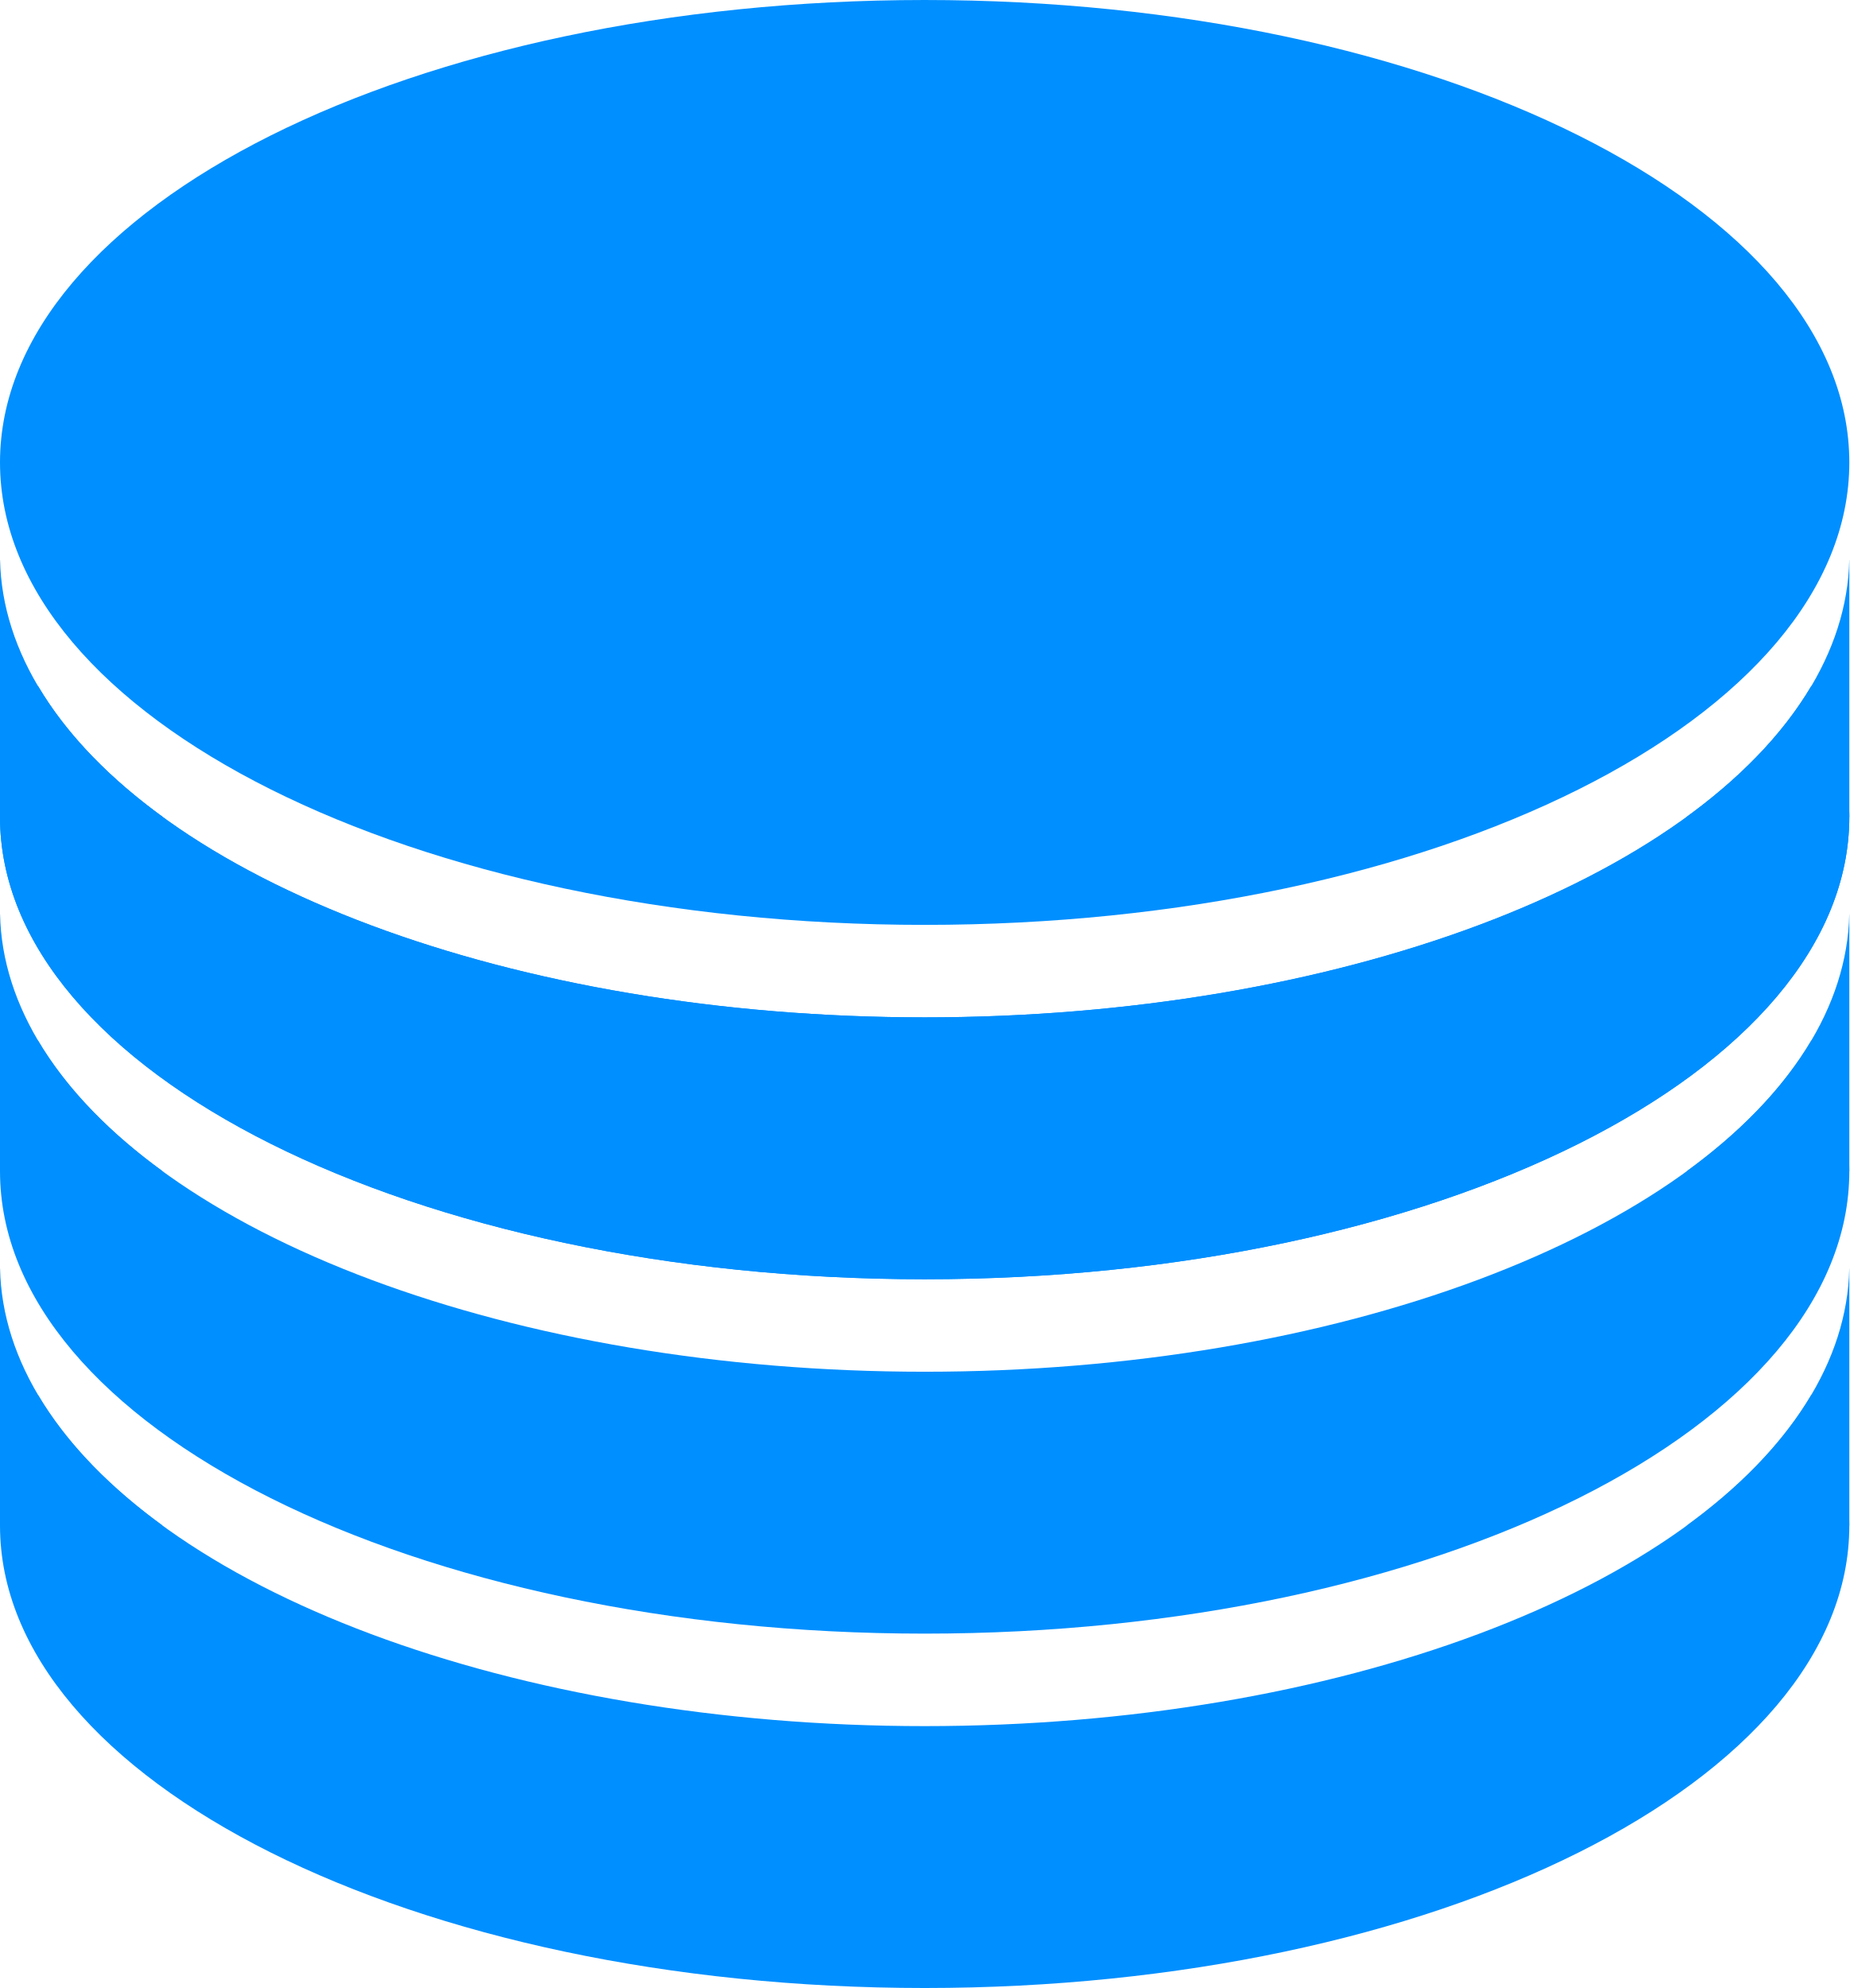
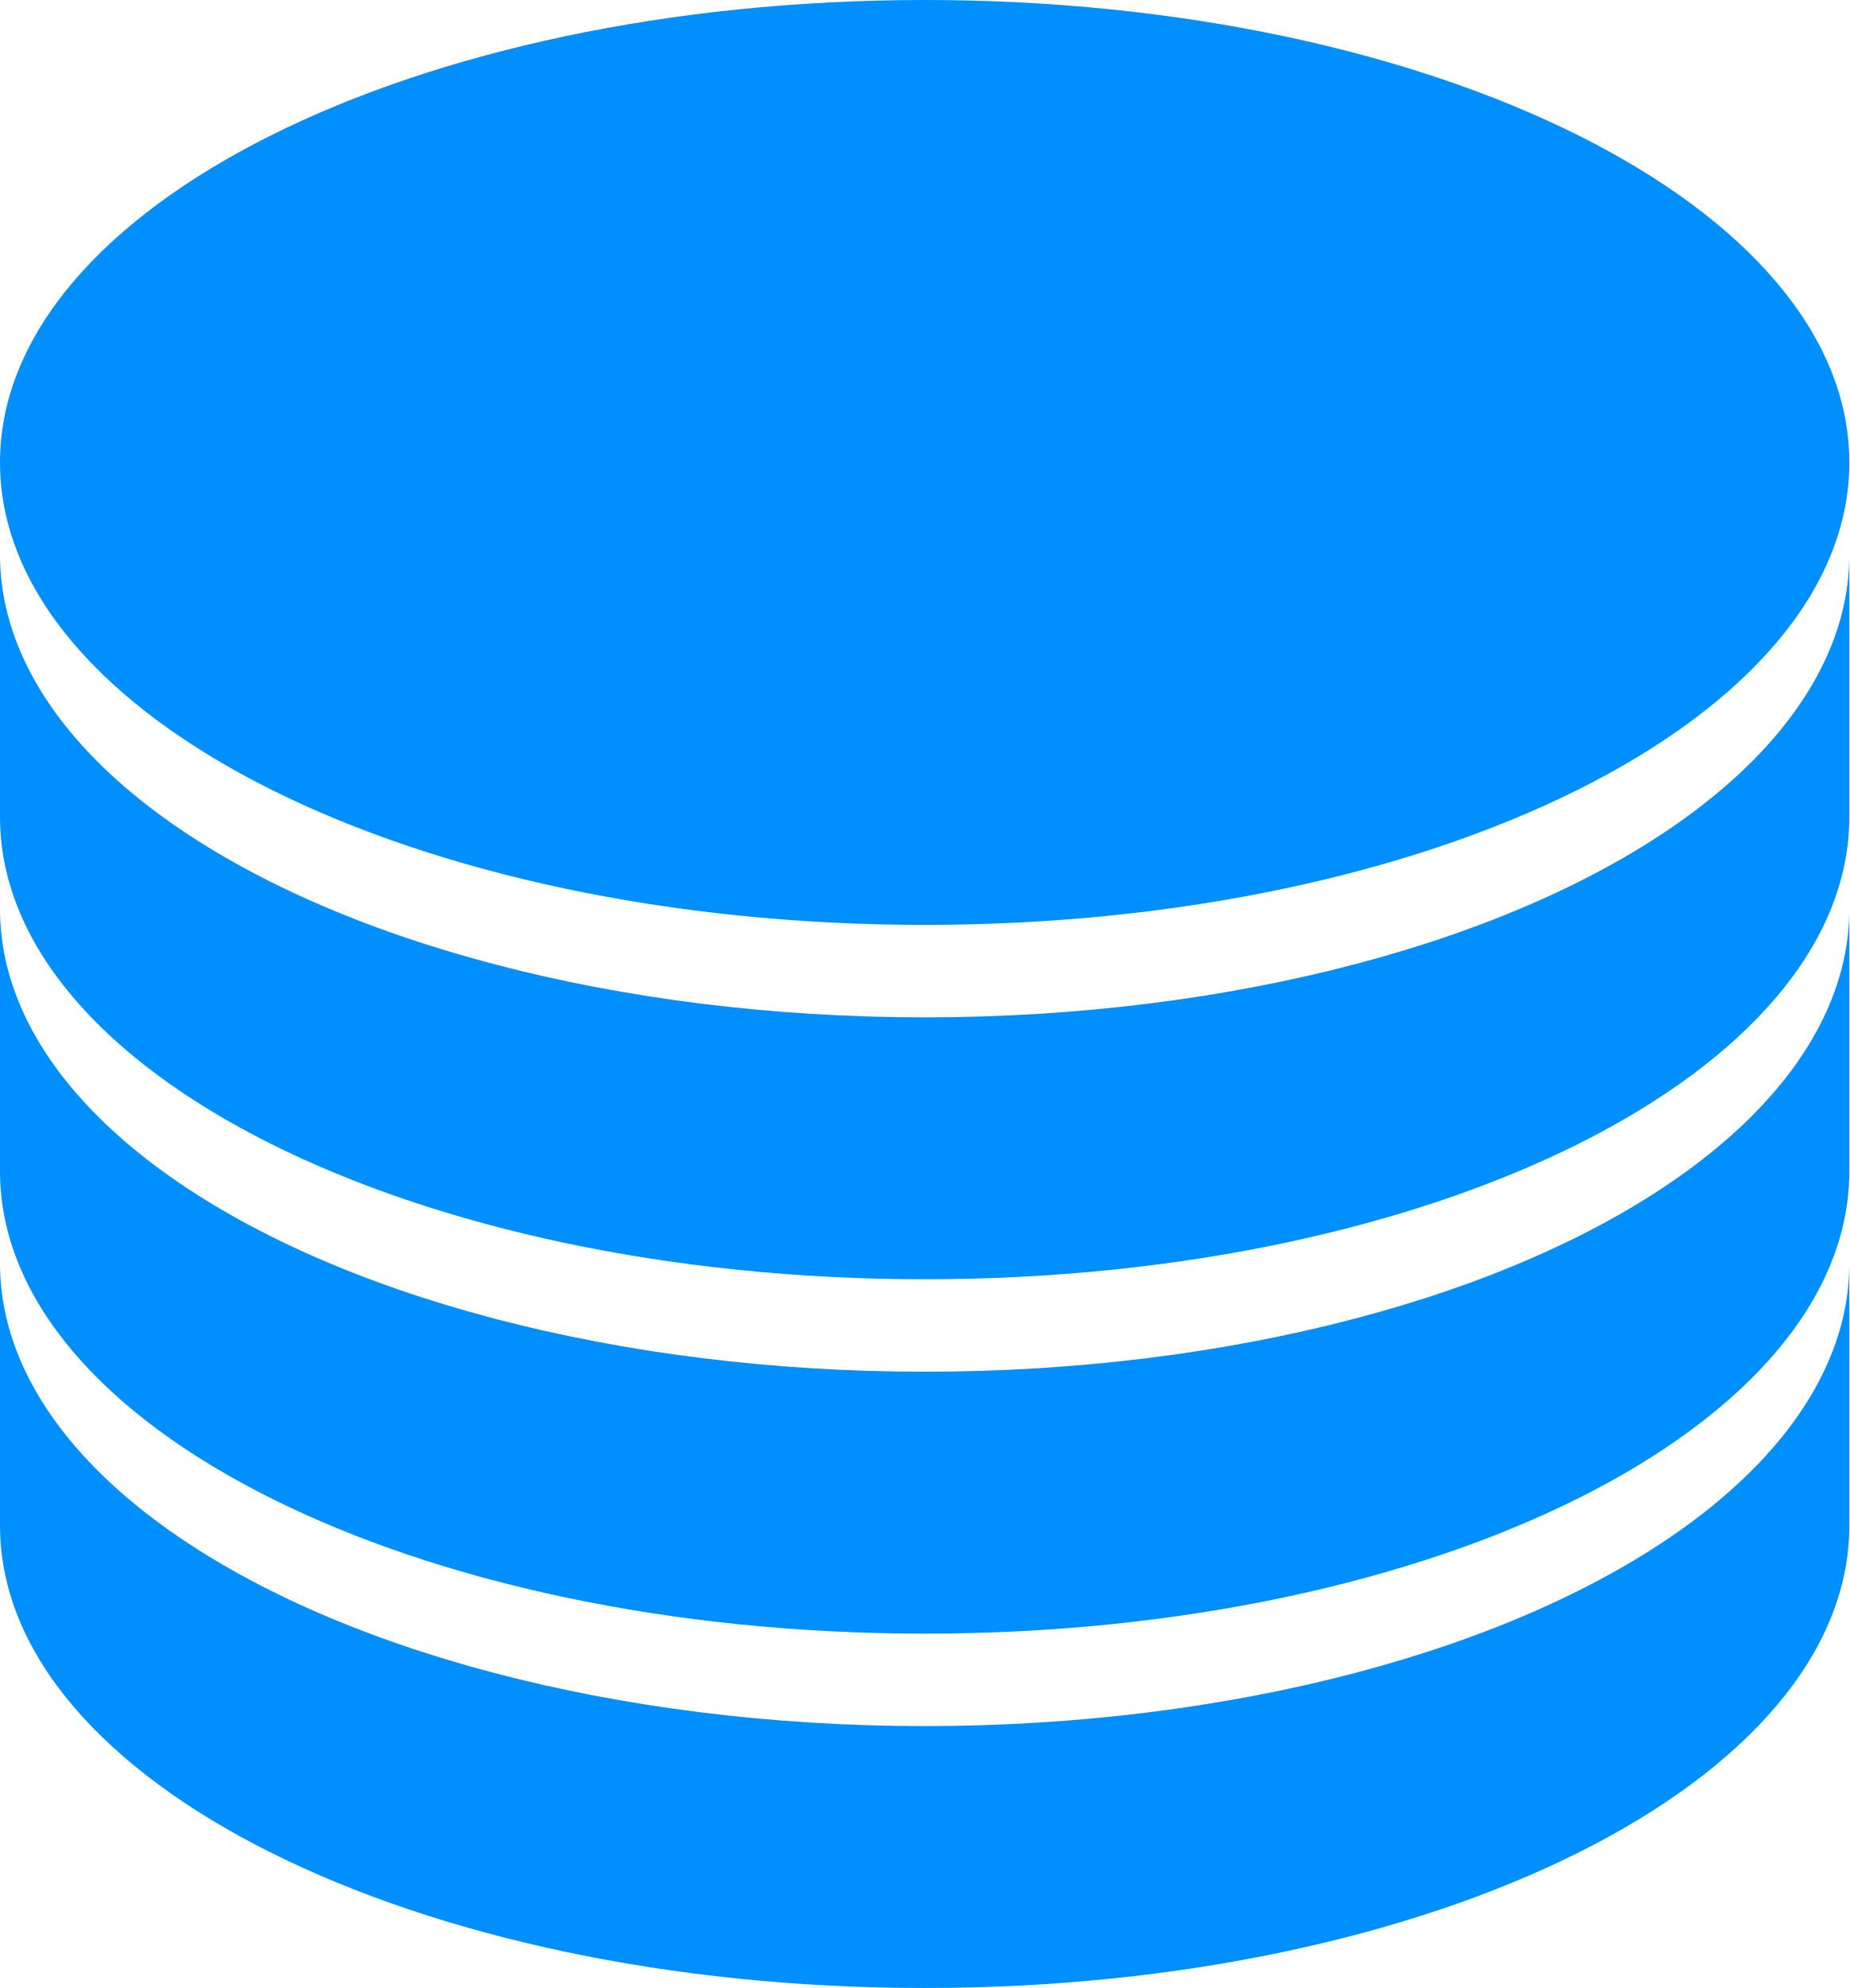
<svg xmlns="http://www.w3.org/2000/svg" width="200mm" height="214.948mm" viewBox="0 0 200 214.948" version="1.1" id="svg1030">
  <defs id="defs1024" />
  <g id="layer1" transform="translate(-4.157753,-3.77977)">
    <ellipse style="opacity:0.998;fill:#008fff;fill-rule:evenodd;stroke-width:0;stroke-linejoin:round" id="path1593" cx="104.158" cy="53.78" rx="100" ry="50" />
-     <path id="ellipse1595" style="opacity:0.998;fill:#008fff;fill-rule:evenodd;stroke-width:0;stroke-linejoin:round" d="M 8.251,77.938 A 100,50 0 0 0 4.158,92.096 100,50 0 0 0 104.158,142.096 100,50 0 0 0 204.158,92.096 100,50 0 0 0 200.065,77.938 100,50 0 0 1 104.158,113.78 100,50 0 0 1 8.251,77.938 Z" />
-     <path id="rect1599" style="opacity:0.998;fill:#008fff;fill-rule:evenodd;stroke-width:0;stroke-linejoin:round" d="M 4.158,64.32 V 92.096 H 21.739 A 100,50 0 0 1 4.164,64.32 Z m 199.994,0 a 100,50 0 0 1 -17.575,27.776 h 17.581 V 64.32 Z" />
-     <path id="path1613" style="opacity:0.998;fill:#008fff;fill-rule:evenodd;stroke-width:0;stroke-linejoin:round" d="M 8.251,77.938 A 100,50 0 0 0 4.158,92.096 100,50 0 0 0 104.158,142.096 100,50 0 0 0 204.158,92.096 100,50 0 0 0 200.065,77.938 100,50 0 0 1 104.158,113.78 100,50 0 0 1 8.251,77.938 Z" />
-     <path id="path1615" style="opacity:0.998;fill:#008fff;fill-rule:evenodd;stroke-width:0;stroke-linejoin:round" d="m 4.158,102.636 v 27.776 H 21.739 A 100,50 0 0 1 4.164,102.636 Z m 199.994,0 a 100,50 0 0 1 -17.575,27.776 h 17.581 V 102.636 Z" />
-     <path id="path1617" style="opacity:0.998;fill:#008fff;fill-rule:evenodd;stroke-width:0;stroke-linejoin:round" d="M 8.251,116.254 A 100,50 0 0 0 4.158,130.412 100,50 0 0 0 104.158,180.412 100,50 0 0 0 204.158,130.412 100,50 0 0 0 200.065,116.254 100,50 0 0 1 104.158,152.096 100,50 0 0 1 8.251,116.254 Z" />
-     <path id="path1619" style="opacity:0.998;fill:#008fff;fill-rule:evenodd;stroke-width:0;stroke-linejoin:round" d="m 4.158,140.952 v 27.776 H 21.739 A 100,50 0 0 1 4.164,140.952 Z m 199.994,0 a 100,50 0 0 1 -17.575,27.776 h 17.581 V 140.952 Z" />
-     <path id="path1621" style="opacity:0.998;fill:#008fff;fill-rule:evenodd;stroke-width:0;stroke-linejoin:round" d="M 8.251,154.57 A 100,50 0 0 0 4.158,168.728 100,50 0 0 0 104.158,218.728 100,50 0 0 0 204.158,168.728 100,50 0 0 0 200.065,154.57 100,50 0 0 1 104.158,190.412 100,50 0 0 1 8.251,154.57 Z" />
+     <path id="ellipse1595" style="opacity:0.998;fill:#008fff;fill-rule:evenodd;stroke-width:0;stroke-linejoin:round" d="M 0 228.812 L 0 333.779 A 377.953 188.976 0 0 0 0 333.791 A 377.953 188.976 0 0 0 377.953 522.768 A 377.953 188.976 0 0 0 755.906 333.791 L 755.906 228.812 L 755.883 228.812 A 377.953 188.976 0 0 1 740.438 280.283 A 377.953 188.976 0 0 1 740.33 280.465 A 377.953 188.976 0 0 1 740.301 280.514 A 377.953 188.976 0 0 1 738.725 283.104 A 377.953 188.976 0 0 1 737.611 284.855 A 377.953 188.976 0 0 1 735.283 288.344 A 377.953 188.976 0 0 1 734.68 289.211 A 377.953 188.976 0 0 1 734.068 290.078 A 377.953 188.976 0 0 1 733.447 290.943 A 377.953 188.976 0 0 1 732.949 291.631 A 377.953 188.976 0 0 1 732.818 291.809 A 377.953 188.976 0 0 1 732.182 292.67 A 377.953 188.976 0 0 1 731.537 293.531 A 377.953 188.976 0 0 1 730.883 294.391 A 377.953 188.976 0 0 1 730.221 295.248 A 377.953 188.976 0 0 1 729.551 296.104 A 377.953 188.976 0 0 1 728.871 296.959 A 377.953 188.976 0 0 1 728.186 297.811 A 377.953 188.976 0 0 1 727.49 298.662 A 377.953 188.976 0 0 1 726.785 299.512 A 377.953 188.976 0 0 1 726.074 300.359 A 377.953 188.976 0 0 1 725.354 301.205 A 377.953 188.976 0 0 1 723.145 303.732 A 377.953 188.976 0 0 1 722.393 304.57 A 377.953 188.976 0 0 1 721.631 305.408 A 377.953 188.976 0 0 1 720.084 307.076 A 377.953 188.976 0 0 1 719.299 307.906 A 377.953 188.976 0 0 1 718.67 308.566 A 377.953 188.976 0 0 1 718.506 308.736 A 377.953 188.976 0 0 1 717.705 309.562 A 377.953 188.976 0 0 1 716.895 310.389 A 377.953 188.976 0 0 1 716.076 311.213 A 377.953 188.976 0 0 1 715.252 312.033 A 377.953 188.976 0 0 1 714.418 312.854 A 377.953 188.976 0 0 1 711.869 315.299 A 377.953 188.976 0 0 1 710.131 316.92 A 377.953 188.976 0 0 1 709.25 317.727 A 377.953 188.976 0 0 1 708.361 318.531 A 377.953 188.976 0 0 1 707.465 319.334 A 377.953 188.976 0 0 1 704.729 321.729 A 377.953 188.976 0 0 1 703.992 322.359 A 377.953 188.976 0 0 1 703.801 322.521 A 377.953 188.976 0 0 1 700.971 324.889 A 377.953 188.976 0 0 1 700.012 325.674 A 377.953 188.976 0 0 1 699.047 326.455 A 377.953 188.976 0 0 1 698.072 327.236 A 377.953 188.976 0 0 1 697.295 327.854 A 377.953 188.976 0 0 1 697.092 328.014 A 377.953 188.976 0 0 1 697.08 328.023 A 377.953 188.976 0 0 1 695.312 329.402 A 377.953 188.976 0 0 1 695.107 329.561 A 377.953 188.976 0 0 1 695.021 329.627 A 377.953 188.976 0 0 1 694.104 330.33 A 377.953 188.976 0 0 1 693.092 331.098 A 377.953 188.976 0 0 1 692.072 331.863 A 377.953 188.976 0 0 1 691.047 332.627 A 377.953 188.976 0 0 1 690.014 333.387 A 377.953 188.976 0 0 1 689.457 333.791 L 689.461 333.791 A 377.953 188.976 0 0 1 377.953 415.748 A 377.953 188.976 0 0 1 66.447 333.791 A 377.953 188.976 0 0 1 65.561 333.143 A 377.953 188.976 0 0 1 65.41 333.033 A 377.953 188.976 0 0 1 64.979 332.713 A 377.953 188.976 0 0 1 64.381 332.271 A 377.953 188.976 0 0 1 63.506 331.619 A 377.953 188.976 0 0 1 63.447 331.574 A 377.953 188.976 0 0 1 62.49 330.852 A 377.953 188.976 0 0 1 62.342 330.74 A 377.953 188.976 0 0 1 61.48 330.084 A 377.953 188.976 0 0 1 61.334 329.973 A 377.953 188.976 0 0 1 60.479 329.312 A 377.953 188.976 0 0 1 60.334 329.201 A 377.953 188.976 0 0 1 59.486 328.539 A 377.953 188.976 0 0 1 58.756 327.967 A 377.953 188.976 0 0 1 58.389 327.676 A 377.953 188.976 0 0 1 57.52 326.984 A 377.953 188.976 0 0 1 57.379 326.873 A 377.953 188.976 0 0 1 56.6 326.246 A 377.953 188.976 0 0 1 56.537 326.195 A 377.953 188.976 0 0 1 55.586 325.422 A 377.953 188.976 0 0 1 54.824 324.797 A 377.953 188.976 0 0 1 54.537 324.561 A 377.953 188.976 0 0 1 54.336 324.393 A 377.953 188.976 0 0 1 53.545 323.734 A 377.953 188.976 0 0 1 52.74 323.059 A 377.953 188.976 0 0 1 52.729 323.049 A 377.953 188.976 0 0 1 52.174 322.578 A 377.953 188.976 0 0 1 51.738 322.207 A 377.953 188.976 0 0 1 50.883 321.473 A 377.953 188.976 0 0 1 50.748 321.357 A 377.953 188.976 0 0 1 49.965 320.676 A 377.953 188.976 0 0 1 49.832 320.561 A 377.953 188.976 0 0 1 49.125 319.939 A 377.953 188.976 0 0 1 49.037 319.861 A 377.953 188.976 0 0 1 48.705 319.566 A 377.953 188.976 0 0 1 48.023 318.959 A 377.953 188.976 0 0 1 47.789 318.748 A 377.953 188.976 0 0 1 46.373 317.467 A 377.953 188.976 0 0 1 46.244 317.35 A 377.953 188.976 0 0 1 45.697 316.846 A 377.953 188.976 0 0 1 45.455 316.625 A 377.953 188.976 0 0 1 44.916 316.123 A 377.953 188.976 0 0 1 44.566 315.795 A 377.953 188.976 0 0 1 43.762 315.037 A 377.953 188.976 0 0 1 43.637 314.92 A 377.953 188.976 0 0 1 43.293 314.592 A 377.953 188.976 0 0 1 42.783 314.105 A 377.953 188.976 0 0 1 41.938 313.289 A 377.953 188.976 0 0 1 41.221 312.59 A 377.953 188.976 0 0 1 41.127 312.496 A 377.953 188.976 0 0 1 40.992 312.365 A 377.953 188.976 0 0 1 40.27 311.65 A 377.953 188.976 0 0 1 39.566 310.947 A 377.953 188.976 0 0 1 39.447 310.828 A 377.953 188.976 0 0 1 38.859 310.232 A 377.953 188.976 0 0 1 38.725 310.096 A 377.953 188.976 0 0 1 37.945 309.297 A 377.953 188.976 0 0 1 37.146 308.469 A 377.953 188.976 0 0 1 37.031 308.35 A 377.953 188.976 0 0 1 36.424 307.713 A 377.953 188.976 0 0 1 36.342 307.627 A 377.953 188.976 0 0 1 35.742 306.988 A 377.953 188.976 0 0 1 35.529 306.764 A 377.953 188.976 0 0 1 35.184 306.391 A 377.953 188.976 0 0 1 34.719 305.891 A 377.953 188.976 0 0 1 34.031 305.139 A 377.953 188.976 0 0 1 33.92 305.018 A 377.953 188.976 0 0 1 33.273 304.301 A 377.953 188.976 0 0 1 33.164 304.18 A 377.953 188.976 0 0 1 32.797 303.77 A 377.953 188.976 0 0 1 32.453 303.383 A 377.953 188.976 0 0 1 32.332 303.246 A 377.953 188.976 0 0 1 31.674 302.498 A 377.953 188.976 0 0 1 31.047 301.777 A 377.953 188.976 0 0 1 30.941 301.656 A 377.953 188.976 0 0 1 30.703 301.379 A 377.953 188.976 0 0 1 30.217 300.811 A 377.953 188.976 0 0 1 29.604 300.086 A 377.953 188.976 0 0 1 29.061 299.436 A 377.953 188.976 0 0 1 28.795 299.117 A 377.953 188.976 0 0 1 28.193 298.389 A 377.953 188.976 0 0 1 28.092 298.266 A 377.953 188.976 0 0 1 27.605 297.666 A 377.953 188.976 0 0 1 27.479 297.51 A 377.953 188.976 0 0 1 26.816 296.684 A 377.953 188.976 0 0 1 26.141 295.828 A 377.953 188.976 0 0 1 26.043 295.705 A 377.953 188.976 0 0 1 25.74 295.316 A 377.953 188.976 0 0 1 25.377 294.848 A 377.953 188.976 0 0 1 24.812 294.113 A 377.953 188.976 0 0 1 24.764 294.049 A 377.953 188.976 0 0 1 24.443 293.625 A 377.953 188.976 0 0 1 24.109 293.184 A 377.953 188.976 0 0 1 23.906 292.91 A 377.953 188.976 0 0 1 23.428 292.268 A 377.953 188.976 0 0 1 22.795 291.404 A 377.953 188.976 0 0 1 22.26 290.666 A 377.953 188.976 0 0 1 22.217 290.605 A 377.953 188.976 0 0 1 21.869 290.119 A 377.953 188.976 0 0 1 21.609 289.752 A 377.953 188.976 0 0 1 21.033 288.932 A 377.953 188.976 0 0 1 20.945 288.807 A 377.953 188.976 0 0 1 20.732 288.496 A 377.953 188.976 0 0 1 20.346 287.938 A 377.953 188.976 0 0 1 19.756 287.066 A 377.953 188.976 0 0 1 19.174 286.195 A 377.953 188.976 0 0 1 18.682 285.449 A 377.953 188.976 0 0 1 18.6 285.322 A 377.953 188.976 0 0 1 18.115 284.574 A 377.953 188.976 0 0 1 18.105 284.561 A 377.953 188.976 0 0 1 17.701 283.924 A 377.953 188.976 0 0 1 17.521 283.641 A 377.953 188.976 0 0 1 17.008 282.82 A 377.953 188.976 0 0 1 16.467 281.941 A 377.953 188.976 0 0 1 16.389 281.814 A 377.953 188.976 0 0 1 16.201 281.504 A 377.953 188.976 0 0 1 15.857 280.934 A 377.953 188.976 0 0 1 15.469 280.281 A 377.953 188.976 0 0 1 0.023 228.812 L 0 228.812 z " transform="matrix(0.2645833,0,0,0.2645833,4.157753,3.77977)" />
+     <path id="path1615" style="opacity:0.998;fill:#008fff;fill-rule:evenodd;stroke-width:0;stroke-linejoin:round" d="M 0.002 373.629 L 0.002 478.596 A 377.952 188.976 0 0 0 0.002 478.607 A 377.952 188.976 0 0 0 377.955 667.584 A 377.952 188.976 0 0 0 755.906 478.607 L 755.906 373.629 L 755.883 373.629 A 377.952 188.976 0 0 1 740.438 425.1 A 377.952 188.976 0 0 1 740.33 425.281 A 377.952 188.976 0 0 1 740.301 425.33 A 377.952 188.976 0 0 1 739.268 427.041 A 377.952 188.976 0 0 1 738.725 427.92 A 377.952 188.976 0 0 1 737.611 429.672 A 377.952 188.976 0 0 1 735.283 433.16 A 377.952 188.976 0 0 1 734.68 434.027 A 377.952 188.976 0 0 1 734.068 434.895 A 377.952 188.976 0 0 1 733.447 435.76 A 377.952 188.976 0 0 1 732.949 436.447 A 377.952 188.976 0 0 1 732.818 436.625 A 377.952 188.976 0 0 1 732.182 437.486 A 377.952 188.976 0 0 1 731.537 438.348 A 377.952 188.976 0 0 1 730.883 439.207 A 377.952 188.976 0 0 1 730.221 440.064 A 377.952 188.976 0 0 1 729.551 440.92 A 377.952 188.976 0 0 1 728.871 441.775 A 377.952 188.976 0 0 1 727.49 443.479 A 377.952 188.976 0 0 1 726.785 444.328 A 377.952 188.976 0 0 1 726.074 445.176 A 377.952 188.976 0 0 1 725.354 446.021 A 377.952 188.976 0 0 1 723.145 448.549 A 377.952 188.976 0 0 1 721.631 450.225 A 377.952 188.976 0 0 1 720.084 451.893 A 377.952 188.976 0 0 1 719.299 452.723 A 377.952 188.976 0 0 1 718.67 453.383 A 377.952 188.976 0 0 1 718.506 453.553 A 377.952 188.976 0 0 1 716.895 455.205 A 377.952 188.976 0 0 1 716.076 456.029 A 377.952 188.976 0 0 1 715.422 456.682 A 377.952 188.976 0 0 1 715.252 456.85 A 377.952 188.976 0 0 1 715.242 456.859 A 377.952 188.976 0 0 1 714.418 457.67 A 377.952 188.976 0 0 1 713.576 458.486 A 377.952 188.976 0 0 1 712.727 459.303 A 377.952 188.976 0 0 1 711.869 460.115 A 377.952 188.976 0 0 1 710.131 461.736 A 377.952 188.976 0 0 1 709.25 462.543 A 377.952 188.976 0 0 1 708.361 463.348 A 377.952 188.976 0 0 1 707.465 464.15 A 377.952 188.976 0 0 1 704.729 466.545 A 377.952 188.976 0 0 1 703.992 467.176 A 377.952 188.976 0 0 1 703.801 467.338 A 377.952 188.976 0 0 1 700.971 469.705 A 377.952 188.976 0 0 1 700.012 470.49 A 377.952 188.976 0 0 1 699.047 471.271 A 377.952 188.976 0 0 1 698.072 472.053 A 377.952 188.976 0 0 1 697.295 472.67 A 377.952 188.976 0 0 1 697.092 472.83 A 377.952 188.976 0 0 1 696.994 472.906 A 377.952 188.976 0 0 1 696.104 473.604 A 377.952 188.976 0 0 1 695.105 474.377 A 377.952 188.976 0 0 1 694.104 475.146 A 377.952 188.976 0 0 1 693.092 475.914 A 377.952 188.976 0 0 1 692.072 476.68 A 377.952 188.976 0 0 1 691.047 477.443 A 377.952 188.976 0 0 1 690.014 478.203 A 377.952 188.976 0 0 1 689.457 478.607 L 689.461 478.607 A 377.952 188.976 0 0 1 377.955 560.564 A 377.952 188.976 0 0 1 66.447 478.607 A 377.952 188.976 0 0 1 65.725 478.078 A 377.952 188.976 0 0 1 65.561 477.959 A 377.952 188.976 0 0 1 64.529 477.197 A 377.952 188.976 0 0 1 64.381 477.088 A 377.952 188.976 0 0 1 63.506 476.434 A 377.952 188.976 0 0 1 62.611 475.758 A 377.952 188.976 0 0 1 62.352 475.562 A 377.952 188.976 0 0 1 62.328 475.545 A 377.952 188.976 0 0 1 61.354 474.803 A 377.952 188.976 0 0 1 60.48 474.129 A 377.952 188.976 0 0 1 59.486 473.355 A 377.952 188.976 0 0 1 58.695 472.732 A 377.952 188.976 0 0 1 58.396 472.498 A 377.952 188.976 0 0 1 58.357 472.467 A 377.952 188.976 0 0 1 56.576 471.045 A 377.952 188.976 0 0 1 56.537 471.012 A 377.952 188.976 0 0 1 55.742 470.365 A 377.952 188.976 0 0 1 55.537 470.199 A 377.952 188.976 0 0 1 55.158 469.887 A 377.952 188.976 0 0 1 54.529 469.369 A 377.952 188.976 0 0 1 54.336 469.209 A 377.952 188.976 0 0 1 53.545 468.551 A 377.952 188.976 0 0 1 52.74 467.875 A 377.952 188.976 0 0 1 52.73 467.867 A 377.952 188.976 0 0 1 52.061 467.299 A 377.952 188.976 0 0 1 51.738 467.023 A 377.952 188.976 0 0 1 51.408 466.74 A 377.952 188.976 0 0 1 50.758 466.18 A 377.952 188.976 0 0 1 49.965 465.492 A 377.952 188.976 0 0 1 49.832 465.377 A 377.952 188.976 0 0 1 49.125 464.756 A 377.952 188.976 0 0 1 49.041 464.682 A 377.952 188.976 0 0 1 48.395 464.105 A 377.952 188.976 0 0 1 48.09 463.834 A 377.952 188.976 0 0 1 47.26 463.088 A 377.952 188.976 0 0 1 47.131 462.973 A 377.952 188.976 0 0 1 46.373 462.283 A 377.952 188.976 0 0 1 46.244 462.166 A 377.952 188.976 0 0 1 45.697 461.662 A 377.952 188.976 0 0 1 45.455 461.441 A 377.952 188.976 0 0 1 44.916 460.939 A 377.952 188.976 0 0 1 44.566 460.611 A 377.952 188.976 0 0 1 43.762 459.854 A 377.952 188.976 0 0 1 43.637 459.736 A 377.952 188.976 0 0 1 43.293 459.408 A 377.952 188.976 0 0 1 42.783 458.922 A 377.952 188.976 0 0 1 41.938 458.105 A 377.952 188.976 0 0 1 41.221 457.406 A 377.952 188.976 0 0 1 41.145 457.332 A 377.952 188.976 0 0 1 40.391 456.586 A 377.952 188.976 0 0 1 40.27 456.467 A 377.952 188.976 0 0 1 39.566 455.764 A 377.952 188.976 0 0 1 39.447 455.645 A 377.952 188.976 0 0 1 38.859 455.049 A 377.952 188.976 0 0 1 38.725 454.912 A 377.952 188.976 0 0 1 37.945 454.113 A 377.952 188.976 0 0 1 37.146 453.285 A 377.952 188.976 0 0 1 37.031 453.166 A 377.952 188.976 0 0 1 36.355 452.455 A 377.952 188.976 0 0 1 35.66 451.717 A 377.952 188.976 0 0 1 35.529 451.58 A 377.952 188.976 0 0 1 35.184 451.207 A 377.952 188.976 0 0 1 34.719 450.707 A 377.952 188.976 0 0 1 34.031 449.955 A 377.952 188.976 0 0 1 33.92 449.834 A 377.952 188.976 0 0 1 33.273 449.117 A 377.952 188.976 0 0 1 33.164 448.996 A 377.952 188.976 0 0 1 32.523 448.277 A 377.952 188.976 0 0 1 31.939 447.615 A 377.952 188.976 0 0 1 31.705 447.352 A 377.952 188.976 0 0 1 31.047 446.594 A 377.952 188.976 0 0 1 30.941 446.473 A 377.952 188.976 0 0 1 30.703 446.195 A 377.952 188.976 0 0 1 30.217 445.627 A 377.952 188.976 0 0 1 29.604 444.902 A 377.952 188.976 0 0 1 29.061 444.252 A 377.952 188.976 0 0 1 28.795 443.934 A 377.952 188.976 0 0 1 28.193 443.205 A 377.952 188.976 0 0 1 28.092 443.082 A 377.952 188.976 0 0 1 27.605 442.482 A 377.952 188.976 0 0 1 27.479 442.326 A 377.952 188.976 0 0 1 27.031 441.768 A 377.952 188.976 0 0 1 26.76 441.43 A 377.952 188.976 0 0 1 26.141 440.645 A 377.952 188.976 0 0 1 26.043 440.521 A 377.952 188.976 0 0 1 25.74 440.133 A 377.952 188.976 0 0 1 25.377 439.664 A 377.952 188.976 0 0 1 24.814 438.93 A 377.952 188.976 0 0 1 24.283 438.23 A 377.952 188.976 0 0 1 24.109 438 A 377.952 188.976 0 0 1 23.906 437.727 A 377.952 188.976 0 0 1 23.428 437.084 A 377.952 188.976 0 0 1 22.795 436.221 A 377.952 188.976 0 0 1 22.26 435.482 A 377.952 188.976 0 0 1 22.223 435.43 A 377.952 188.976 0 0 1 21.643 434.615 A 377.952 188.976 0 0 1 21.033 433.748 A 377.952 188.976 0 0 1 20.064 432.338 A 377.952 188.976 0 0 1 19.756 431.883 A 377.952 188.976 0 0 1 19.258 431.139 A 377.952 188.976 0 0 1 19.201 431.053 A 377.952 188.976 0 0 1 18.84 430.504 A 377.952 188.976 0 0 1 18.668 430.242 A 377.952 188.976 0 0 1 18.182 429.492 A 377.952 188.976 0 0 1 18.105 429.377 A 377.952 188.976 0 0 1 17.701 428.74 A 377.952 188.976 0 0 1 17.521 428.457 A 377.952 188.976 0 0 1 17.301 428.105 A 377.952 188.976 0 0 1 16.93 427.51 A 377.952 188.976 0 0 1 16.467 426.758 A 377.952 188.976 0 0 1 16.465 426.756 A 377.952 188.976 0 0 1 16.201 426.32 A 377.952 188.976 0 0 1 15.857 425.75 A 377.952 188.976 0 0 1 15.471 425.098 A 377.952 188.976 0 0 1 0.025 373.629 L 0.002 373.629 z " transform="matrix(0.2645833,0,0,0.2645833,4.157753,3.77977)" />
+     <path id="path1619" style="opacity:0.998;fill:#008fff;fill-rule:evenodd;stroke-width:0;stroke-linejoin:round" d="M 0.002 518.445 L 0.002 623.412 L 0.002 623.424 A 377.952 188.976 0 0 0 377.955 812.4 A 377.952 188.976 0 0 0 755.906 623.424 L 755.906 518.445 L 755.883 518.445 A 377.952 188.976 0 0 1 740.438 569.916 A 377.952 188.976 0 0 1 740.33 570.098 A 377.952 188.976 0 0 1 740.301 570.146 A 377.952 188.976 0 0 1 738.725 572.736 A 377.952 188.976 0 0 1 737.611 574.488 A 377.952 188.976 0 0 1 735.297 577.957 A 377.952 188.976 0 0 1 735.283 577.977 A 377.952 188.976 0 0 1 734.805 578.666 A 377.952 188.976 0 0 1 734.68 578.844 A 377.952 188.976 0 0 1 734.068 579.711 A 377.952 188.976 0 0 1 733.447 580.576 A 377.952 188.976 0 0 1 732.949 581.264 A 377.952 188.976 0 0 1 732.818 581.441 A 377.952 188.976 0 0 1 732.182 582.303 A 377.952 188.976 0 0 1 731.537 583.164 A 377.952 188.976 0 0 1 730.883 584.023 A 377.952 188.976 0 0 1 730.221 584.881 A 377.952 188.976 0 0 1 729.551 585.736 A 377.952 188.976 0 0 1 728.871 586.592 A 377.952 188.976 0 0 1 728.186 587.443 A 377.952 188.976 0 0 1 727.49 588.295 A 377.952 188.976 0 0 1 726.785 589.145 A 377.952 188.976 0 0 1 726.074 589.992 A 377.952 188.976 0 0 1 725.354 590.838 A 377.952 188.976 0 0 1 723.145 593.365 A 377.952 188.976 0 0 1 722.393 594.203 A 377.952 188.976 0 0 1 721.631 595.041 A 377.952 188.976 0 0 1 720.084 596.709 A 377.952 188.976 0 0 1 719.299 597.539 A 377.952 188.976 0 0 1 718.67 598.199 A 377.952 188.976 0 0 1 718.506 598.369 A 377.952 188.976 0 0 1 716.895 600.021 A 377.952 188.976 0 0 1 716.076 600.846 A 377.952 188.976 0 0 1 715.422 601.498 A 377.952 188.976 0 0 1 715.252 601.666 A 377.952 188.976 0 0 1 715.242 601.676 A 377.952 188.976 0 0 1 714.418 602.486 A 377.952 188.976 0 0 1 712.727 604.119 A 377.952 188.976 0 0 1 711.869 604.932 A 377.952 188.976 0 0 1 710.131 606.553 A 377.952 188.976 0 0 1 709.25 607.359 A 377.952 188.976 0 0 1 708.361 608.164 A 377.952 188.976 0 0 1 707.465 608.967 A 377.952 188.976 0 0 1 704.729 611.361 A 377.952 188.976 0 0 1 703.992 611.992 A 377.952 188.976 0 0 1 703.801 612.154 A 377.952 188.976 0 0 1 700.971 614.521 A 377.952 188.976 0 0 1 700.012 615.307 A 377.952 188.976 0 0 1 699.047 616.088 A 377.952 188.976 0 0 1 698.072 616.869 A 377.952 188.976 0 0 1 697.295 617.486 A 377.952 188.976 0 0 1 697.092 617.646 A 377.952 188.976 0 0 1 697.08 617.656 A 377.952 188.976 0 0 1 695.312 619.035 A 377.952 188.976 0 0 1 695.107 619.193 A 377.952 188.976 0 0 1 695.021 619.26 A 377.952 188.976 0 0 1 694.104 619.963 A 377.952 188.976 0 0 1 693.092 620.73 A 377.952 188.976 0 0 1 692.072 621.496 A 377.952 188.976 0 0 1 691.047 622.26 A 377.952 188.976 0 0 1 690.014 623.02 A 377.952 188.976 0 0 1 689.457 623.424 L 689.461 623.424 A 377.952 188.976 0 0 1 377.955 705.381 A 377.952 188.976 0 0 1 66.449 623.424 L 66.447 623.424 A 377.952 188.976 0 0 1 65.445 622.691 A 377.952 188.976 0 0 1 64.529 622.014 A 377.952 188.976 0 0 1 64.381 621.904 A 377.952 188.976 0 0 1 63.506 621.25 A 377.952 188.976 0 0 1 62.611 620.574 A 377.952 188.976 0 0 1 62.352 620.379 A 377.952 188.976 0 0 1 62.328 620.361 A 377.952 188.976 0 0 1 61.354 619.619 A 377.952 188.976 0 0 1 60.48 618.945 A 377.952 188.976 0 0 1 60.336 618.834 A 377.952 188.976 0 0 1 59.486 618.172 A 377.952 188.976 0 0 1 58.695 617.549 A 377.952 188.976 0 0 1 58.396 617.314 A 377.952 188.976 0 0 1 58.357 617.283 A 377.952 188.976 0 0 1 56.576 615.861 A 377.952 188.976 0 0 1 56.537 615.828 A 377.952 188.976 0 0 1 55.742 615.182 A 377.952 188.976 0 0 1 55.549 615.025 A 377.952 188.976 0 0 1 54.631 614.27 A 377.952 188.976 0 0 1 54.492 614.156 A 377.952 188.976 0 0 1 54.039 613.779 A 377.952 188.976 0 0 1 53.545 613.367 A 377.952 188.976 0 0 1 52.74 612.691 A 377.952 188.976 0 0 1 52.73 612.684 A 377.952 188.976 0 0 1 52.061 612.115 A 377.952 188.976 0 0 1 51.738 611.84 A 377.952 188.976 0 0 1 51.408 611.557 A 377.952 188.976 0 0 1 50.758 610.996 A 377.952 188.976 0 0 1 49.965 610.309 A 377.952 188.976 0 0 1 49.832 610.193 A 377.952 188.976 0 0 1 49.125 609.572 A 377.952 188.976 0 0 1 49.041 609.498 A 377.952 188.976 0 0 1 48.395 608.922 A 377.952 188.976 0 0 1 48.09 608.65 A 377.952 188.976 0 0 1 47.26 607.904 A 377.952 188.976 0 0 1 47.131 607.789 A 377.952 188.976 0 0 1 46.717 607.41 A 377.952 188.976 0 0 1 46.246 606.982 A 377.952 188.976 0 0 1 45.494 606.293 A 377.952 188.976 0 0 1 45.449 606.25 A 377.952 188.976 0 0 1 44.625 605.482 A 377.952 188.976 0 0 1 43.762 604.67 A 377.952 188.976 0 0 1 43.637 604.553 A 377.952 188.976 0 0 1 43.293 604.225 A 377.952 188.976 0 0 1 42.783 603.738 A 377.952 188.976 0 0 1 42.061 603.041 A 377.952 188.976 0 0 1 42.021 603.002 A 377.952 188.976 0 0 1 41.604 602.596 A 377.952 188.976 0 0 1 41.145 602.148 A 377.952 188.976 0 0 1 40.391 601.402 A 377.952 188.976 0 0 1 40.27 601.283 A 377.952 188.976 0 0 1 39.566 600.58 A 377.952 188.976 0 0 1 39.447 600.461 A 377.952 188.976 0 0 1 38.859 599.865 A 377.952 188.976 0 0 1 38.725 599.729 A 377.952 188.976 0 0 1 37.945 598.93 A 377.952 188.976 0 0 1 37.146 598.102 A 377.952 188.976 0 0 1 37.031 597.982 A 377.952 188.976 0 0 1 36.355 597.271 A 377.952 188.976 0 0 1 36.242 597.152 A 377.952 188.976 0 0 1 35.873 596.76 A 377.952 188.976 0 0 1 35.516 596.381 A 377.952 188.976 0 0 1 35.184 596.023 A 377.952 188.976 0 0 1 34.719 595.523 A 377.952 188.976 0 0 1 34.521 595.307 A 377.952 188.976 0 0 1 33.922 594.65 A 377.952 188.976 0 0 1 33.273 593.934 A 377.952 188.976 0 0 1 33.262 593.92 A 377.952 188.976 0 0 1 32.523 593.094 A 377.952 188.976 0 0 1 31.939 592.432 A 377.952 188.976 0 0 1 31.705 592.168 A 377.952 188.976 0 0 1 31.047 591.41 A 377.952 188.976 0 0 1 30.941 591.289 A 377.952 188.976 0 0 1 30.703 591.012 A 377.952 188.976 0 0 1 30.217 590.443 A 377.952 188.976 0 0 1 29.604 589.719 A 377.952 188.976 0 0 1 29.061 589.068 A 377.952 188.976 0 0 1 28.795 588.75 A 377.952 188.976 0 0 1 28.789 588.742 A 377.952 188.976 0 0 1 28.094 587.898 A 377.952 188.976 0 0 1 27.502 587.17 A 377.952 188.976 0 0 1 27.475 587.137 A 377.952 188.976 0 0 1 27.131 586.707 A 377.952 188.976 0 0 1 26.752 586.234 A 377.952 188.976 0 0 1 26.141 585.461 A 377.952 188.976 0 0 1 26.043 585.338 A 377.952 188.976 0 0 1 25.74 584.949 A 377.952 188.976 0 0 1 25.377 584.48 A 377.952 188.976 0 0 1 24.814 583.746 A 377.952 188.976 0 0 1 24.283 583.047 A 377.952 188.976 0 0 1 24.109 582.816 A 377.952 188.976 0 0 1 23.906 582.543 A 377.952 188.976 0 0 1 23.428 581.9 A 377.952 188.976 0 0 1 22.795 581.037 A 377.952 188.976 0 0 1 22.26 580.299 A 377.952 188.976 0 0 1 22.223 580.246 A 377.952 188.976 0 0 1 21.893 579.783 A 377.952 188.976 0 0 1 21.561 579.314 A 377.952 188.976 0 0 1 21.033 578.564 A 377.952 188.976 0 0 1 20.439 577.703 A 377.952 188.976 0 0 1 20.432 577.693 A 377.952 188.976 0 0 1 19.98 577.029 A 377.952 188.976 0 0 1 19.818 576.791 A 377.952 188.976 0 0 1 19.51 576.33 A 377.952 188.976 0 0 1 19.201 575.869 A 377.952 188.976 0 0 1 18.84 575.32 A 377.952 188.976 0 0 1 18.668 575.059 A 377.952 188.976 0 0 1 18.436 574.701 A 377.952 188.976 0 0 1 18.035 574.08 A 377.952 188.976 0 0 1 17.557 573.33 A 377.952 188.976 0 0 1 17.512 573.26 A 377.952 188.976 0 0 1 17.301 572.922 A 377.952 188.976 0 0 1 16.93 572.326 A 377.952 188.976 0 0 1 16.467 571.574 A 377.952 188.976 0 0 1 16.465 571.572 A 377.952 188.976 0 0 1 16.201 571.137 A 377.952 188.976 0 0 1 15.857 570.566 A 377.952 188.976 0 0 1 15.471 569.914 A 377.952 188.976 0 0 1 0.025 518.445 L 0.002 518.445 z " transform="matrix(0.2645833,0,0,0.2645833,4.157753,3.77977)" />
  </g>
</svg>
